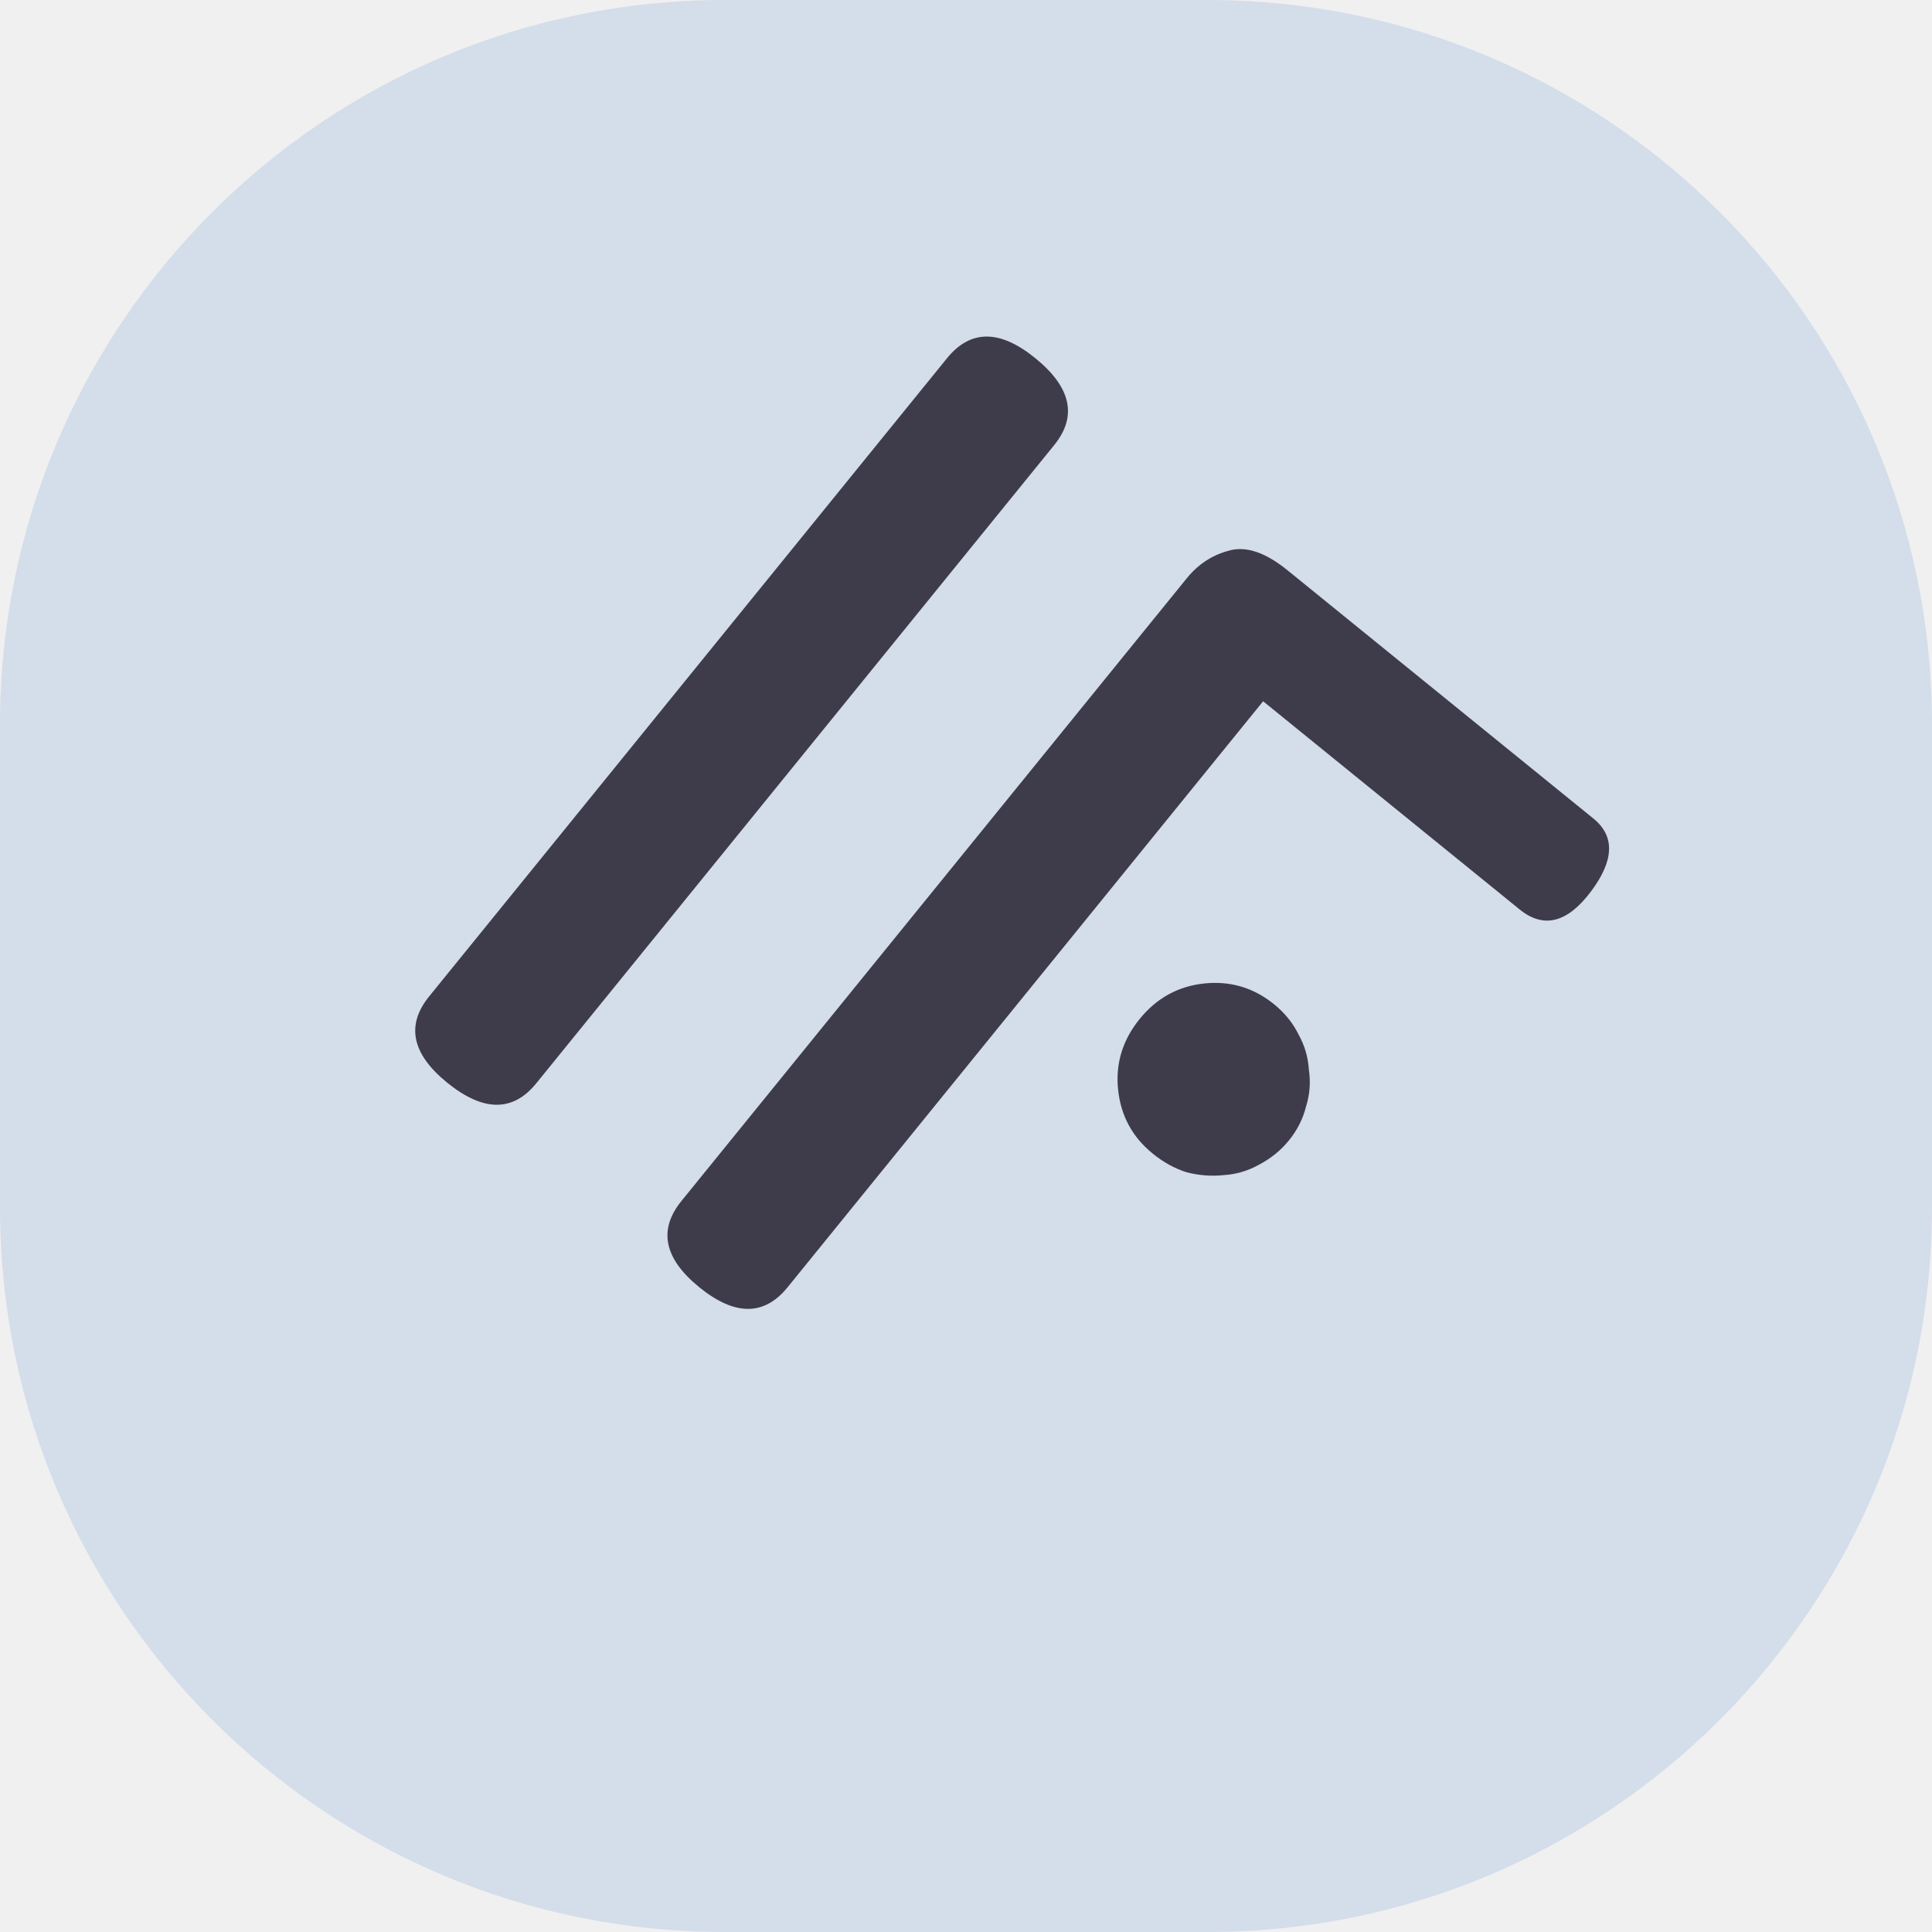
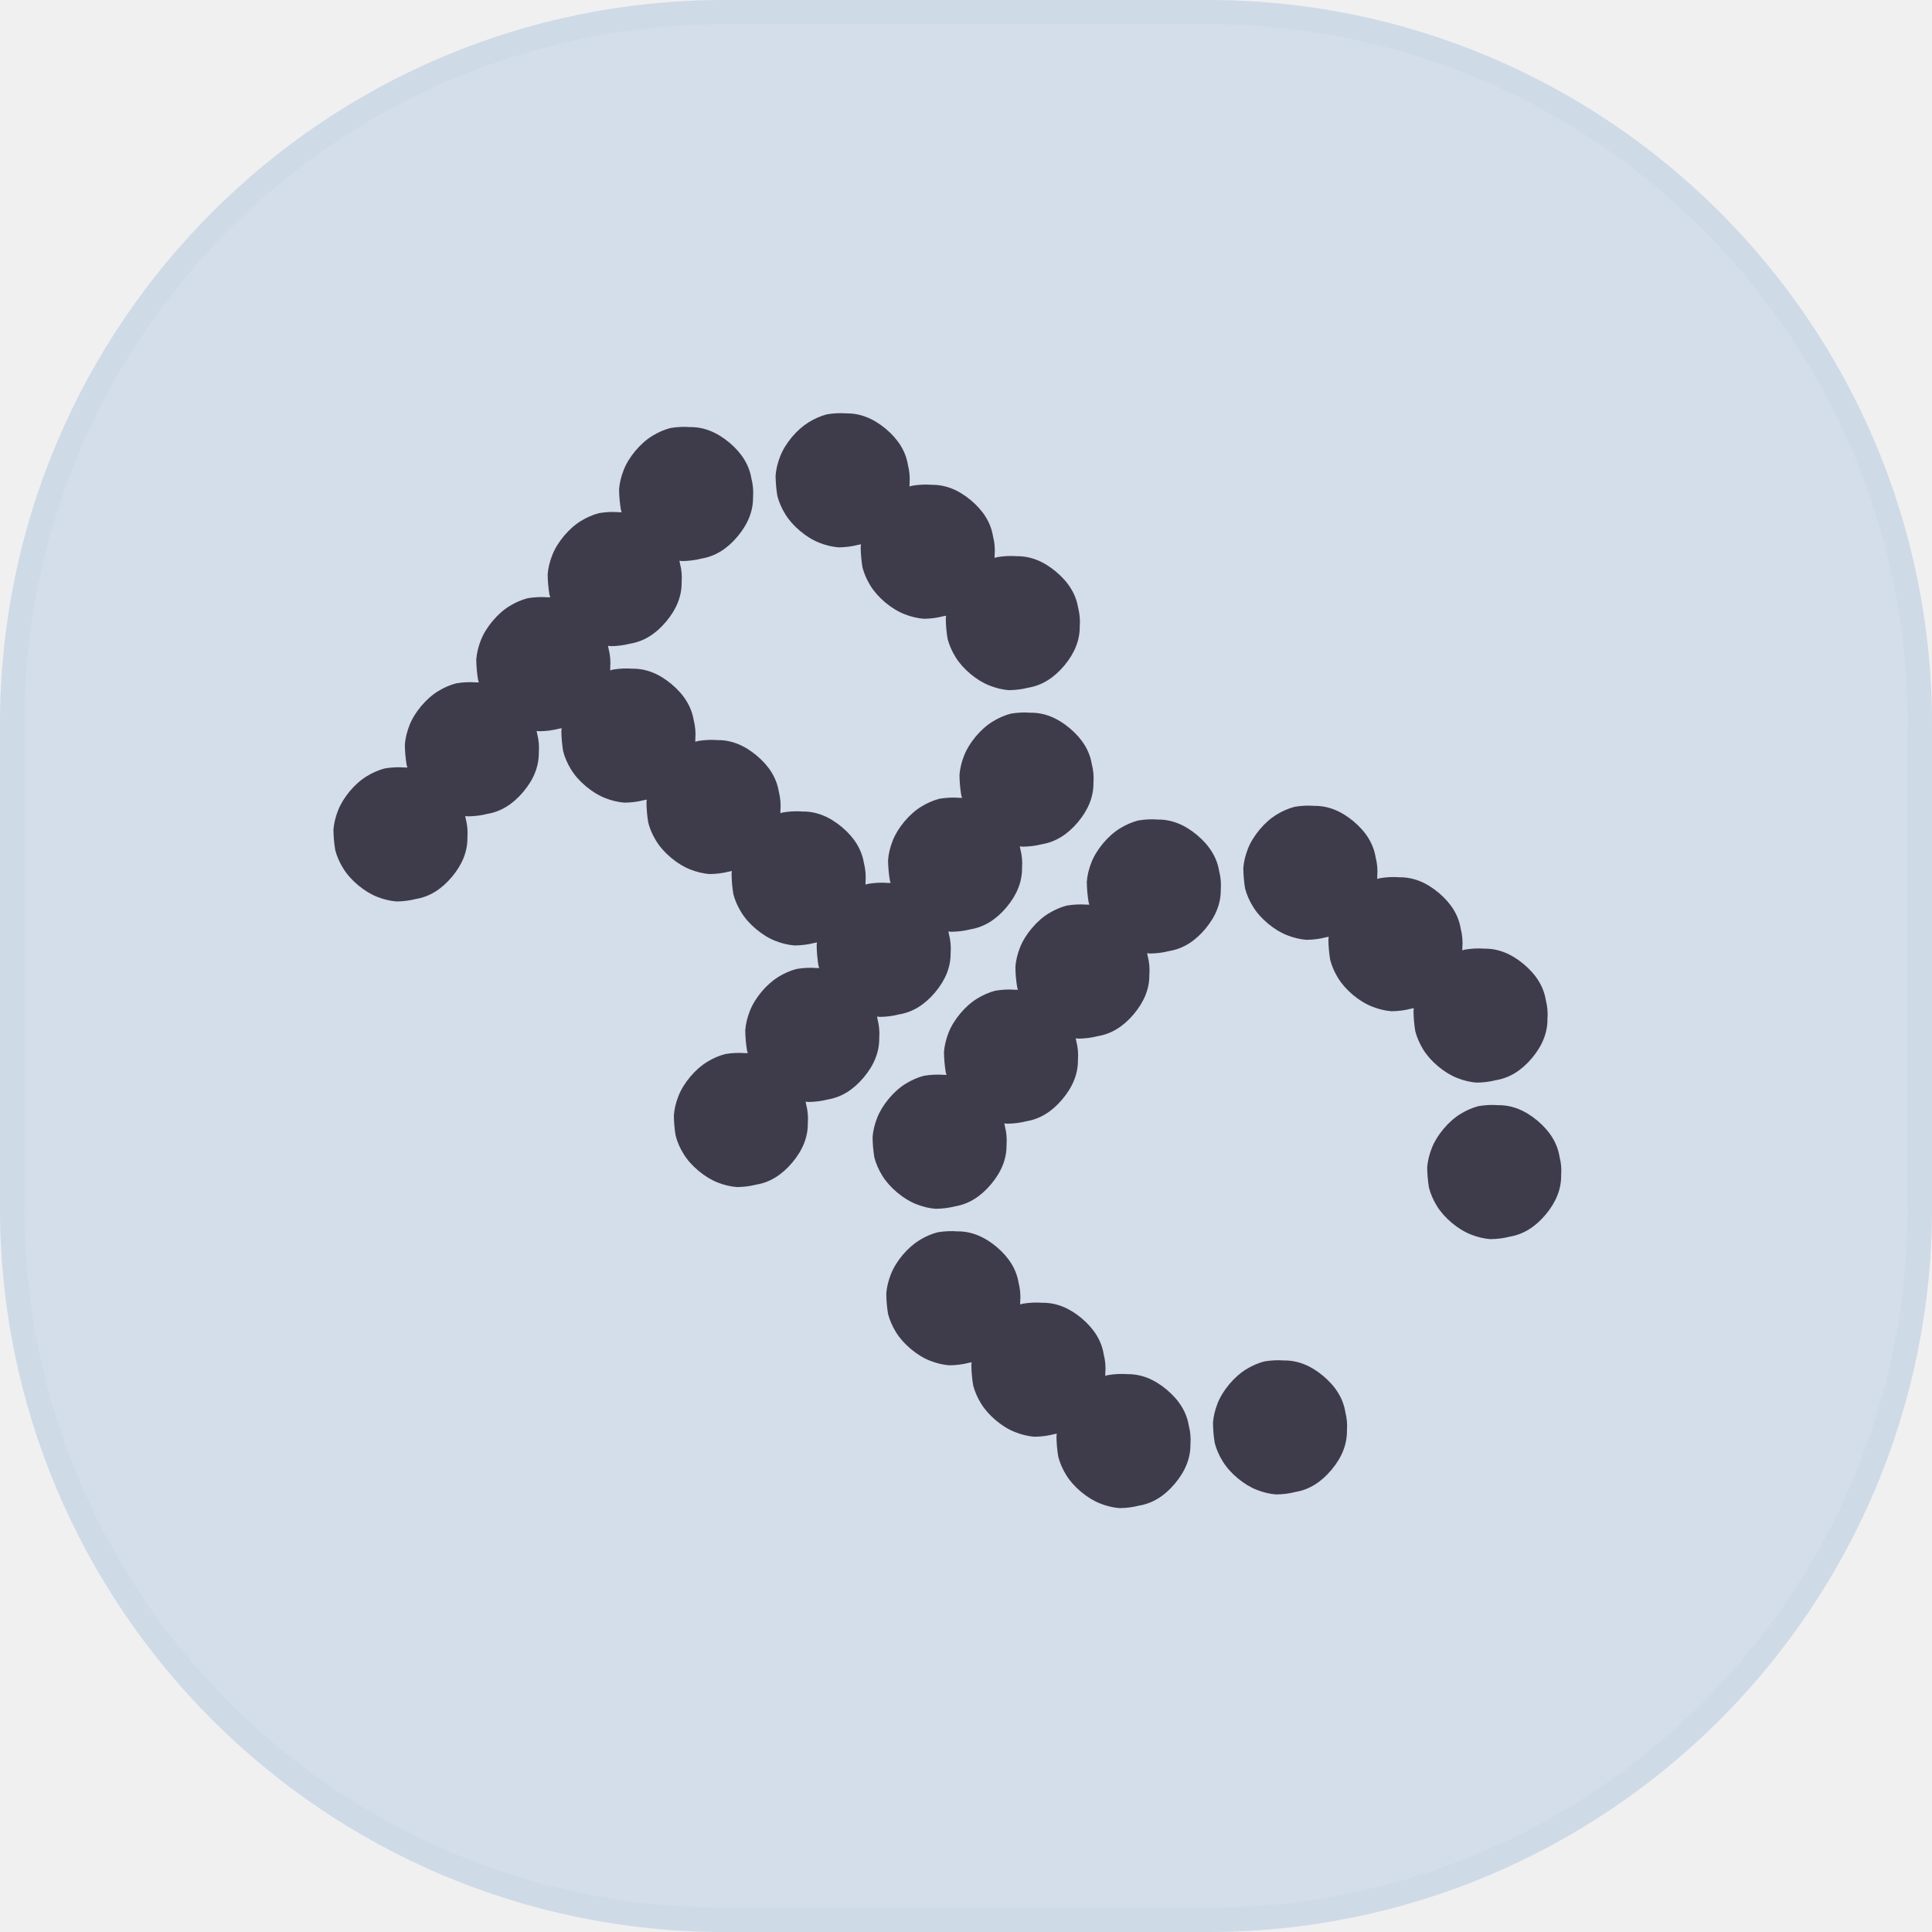
<svg xmlns="http://www.w3.org/2000/svg" width="80" height="80" viewBox="0 0 80 80" fill="none">
-   <path d="M0 30C0 13.431 13.431 0 30 0H50C66.569 0 80 13.431 80 30V50C80 66.569 66.569 80 50 80H30C13.431 80 0 66.569 0 50V30Z" fill="#D4DDEA" />
-   <path d="M22.206 44.857C21.238 46.05 20.009 46.041 18.518 44.832C17.052 43.642 16.803 42.451 17.771 41.258L39.215 14.832C40.183 13.64 41.4 13.638 42.866 14.828C44.357 16.038 44.619 17.239 43.651 18.432L22.206 44.857Z" fill="#3E3C4B" />
-   <path d="M32.613 53.302C31.645 54.495 30.428 54.496 28.962 53.307C27.496 52.117 27.247 50.926 28.215 49.733L49.145 23.941C49.609 23.37 50.183 22.991 50.869 22.806C51.576 22.596 52.388 22.864 53.308 23.61L65.98 33.894C66.875 34.62 66.843 35.624 65.884 36.907C64.905 38.215 63.919 38.465 62.925 37.658L52.303 29.038L32.613 53.302ZM53.375 47.217C53.033 47.64 52.613 47.979 52.116 48.236C51.665 48.487 51.179 48.629 50.659 48.66C50.164 48.712 49.66 48.673 49.146 48.545C48.652 48.391 48.181 48.133 47.734 47.77C46.889 47.085 46.411 46.202 46.298 45.121C46.186 44.041 46.483 43.066 47.188 42.197C47.894 41.327 48.787 40.836 49.867 40.723C50.948 40.611 51.91 40.898 52.755 41.583C53.202 41.946 53.542 42.366 53.773 42.842C54.025 43.294 54.166 43.779 54.198 44.299C54.274 44.815 54.236 45.319 54.082 45.813C53.954 46.327 53.718 46.795 53.375 47.217Z" fill="#3E3C4B" />
+   <g clip-path="url(#clip0_2592_319068)">
+     <rect width="80" height="80" rx="30" fill="#D4DDEA" />
+     <path d="M14.925 36.674L14.86 36.68L14.825 36.65C14.566 36.433 14.361 36.201 14.209 35.953C14.056 35.705 13.947 35.453 13.881 35.198C13.835 34.919 13.81 34.638 13.807 34.356C13.828 34.093 13.892 33.826 13.999 33.555C14.106 33.285 14.268 33.02 14.484 32.762L14.514 32.727L14.579 32.721L16.728 34.525L14.925 36.674ZM14.784 36.556L16.587 34.406L18.737 36.21L18.742 36.275L18.713 36.31C18.496 36.568 18.264 36.774 18.016 36.926C17.768 37.078 17.505 37.178 17.226 37.224C16.97 37.29 16.701 37.324 16.418 37.327C16.155 37.306 15.889 37.243 15.618 37.136C15.348 37.029 15.083 36.867 14.825 36.65L14.789 36.62L14.784 36.556ZM18.273 32.398L18.337 32.392L18.373 32.422C18.631 32.638 18.837 32.871 18.989 33.119C19.141 33.367 19.24 33.63 19.287 33.909C19.352 34.164 19.375 34.423 19.355 34.687C19.358 34.969 19.305 35.246 19.199 35.517C19.092 35.787 18.93 36.051 18.713 36.31L18.683 36.345L18.619 36.351L16.469 34.547L18.273 32.398ZM18.414 32.516L16.61 34.665L14.46 32.862L14.455 32.797L14.484 32.762C14.701 32.503 14.934 32.298 15.181 32.146C15.429 31.993 15.681 31.884 15.937 31.818C16.215 31.772 16.486 31.759 16.749 31.78C17.032 31.777 17.309 31.829 17.579 31.936C17.85 32.043 18.114 32.205 18.373 32.422L18.408 32.451L18.414 32.516ZM17.881 33.15L17.817 33.156L17.781 33.126C17.523 32.91 17.318 32.677 17.165 32.429C17.013 32.181 16.904 31.93 16.838 31.674C16.792 31.395 16.767 31.114 16.764 30.832C16.785 30.569 16.849 30.302 16.956 30.031C17.062 29.761 17.224 29.496 17.441 29.238L17.471 29.203L17.536 29.197L19.685 31.001L17.881 33.15ZM17.741 33.032L19.544 30.882L21.694 32.686L21.699 32.751L21.67 32.786C21.453 33.044 21.221 33.25 20.973 33.402C20.725 33.554 20.461 33.654 20.183 33.7C19.927 33.766 19.658 33.8 19.375 33.803C19.112 33.783 18.845 33.719 18.575 33.612C18.304 33.505 18.04 33.343 17.781 33.126L17.746 33.097L17.741 33.032ZM21.23 28.874L21.294 28.868L21.33 28.898C21.588 29.115 21.793 29.347 21.946 29.595C22.098 29.843 22.197 30.106 22.243 30.385C22.309 30.64 22.332 30.9 22.311 31.163C22.314 31.445 22.262 31.722 22.155 31.993C22.049 32.263 21.887 32.528 21.67 32.786L21.64 32.821L21.575 32.827L19.426 31.023L21.23 28.874ZM21.37 28.992L19.567 31.142L17.417 29.338L17.412 29.273L17.441 29.238C17.658 28.98 17.89 28.774 18.138 28.622C18.386 28.47 18.638 28.36 18.893 28.295C19.172 28.248 19.443 28.236 19.706 28.256C19.989 28.253 20.265 28.305 20.536 28.412C20.807 28.519 21.071 28.681 21.33 28.898L21.365 28.927L21.37 28.992ZM20.838 29.626L20.773 29.632L20.738 29.602C20.48 29.386 20.274 29.153 20.122 28.905C19.97 28.657 19.861 28.406 19.795 28.15C19.749 27.872 19.724 27.591 19.721 27.308C19.742 27.045 19.805 26.778 19.912 26.508C20.019 26.237 20.181 25.973 20.398 25.714L20.428 25.679L20.492 25.673L22.642 27.477L20.838 29.626ZM20.697 29.508L22.501 27.359L24.651 29.162L24.656 29.227L24.627 29.262C24.41 29.521 24.177 29.726 23.93 29.878C23.682 30.031 23.418 30.13 23.139 30.176C22.884 30.242 22.615 30.276 22.332 30.279C22.069 30.259 21.802 30.195 21.532 30.088C21.261 29.981 20.997 29.819 20.738 29.602L20.703 29.573L20.697 29.508ZM24.186 25.35L24.251 25.344L24.286 25.374C24.545 25.591 24.75 25.823 24.902 26.071C25.055 26.319 25.154 26.582 25.2 26.861C25.266 27.117 25.289 27.376 25.268 27.639C25.271 27.922 25.219 28.198 25.112 28.469C25.005 28.739 24.843 29.004 24.627 29.262L24.597 29.298L24.532 29.303L22.383 27.5L24.186 25.35ZM24.327 25.468L22.524 27.618L20.374 25.814L20.369 25.749L20.398 25.714C20.615 25.456 20.847 25.25 21.095 25.098C21.343 24.946 21.595 24.837 21.85 24.771C22.129 24.725 22.4 24.712 22.663 24.732C22.946 24.729 23.222 24.781 23.493 24.888C23.764 24.995 24.028 25.157 24.286 25.374L24.322 25.404L24.327 25.468ZM23.795 26.103L23.73 26.108L23.695 26.079C23.437 25.862 23.231 25.63 23.079 25.382C22.927 25.134 22.818 24.882 22.752 24.627C22.706 24.348 22.681 24.067 22.678 23.784C22.698 23.521 22.762 23.254 22.869 22.984C22.976 22.713 23.138 22.449 23.355 22.19L23.384 22.155L23.449 22.149L25.599 23.953L23.795 26.103ZM23.654 25.984L25.458 23.835L27.607 25.639L27.613 25.703L27.583 25.738C27.367 25.997 27.134 26.202 26.886 26.355C26.639 26.507 26.375 26.606 26.096 26.652C25.841 26.718 25.572 26.753 25.289 26.756C25.026 26.735 24.759 26.671 24.488 26.564C24.218 26.457 23.953 26.296 23.695 26.079L23.66 26.049L23.654 25.984ZM27.143 21.826L27.208 21.821L27.243 21.85C27.502 22.067 27.707 22.299 27.859 22.547C28.012 22.795 28.111 23.058 28.157 23.337C28.223 23.593 28.245 23.852 28.225 24.115C28.228 24.398 28.176 24.674 28.069 24.945C27.962 25.216 27.8 25.48 27.583 25.738L27.554 25.774L27.489 25.779L25.34 23.976L27.143 21.826ZM27.284 21.945L25.48 24.094L23.331 22.29L23.325 22.226L23.355 22.19C23.572 21.932 23.804 21.727 24.052 21.574C24.3 21.422 24.552 21.313 24.807 21.247C25.086 21.201 25.357 21.188 25.62 21.209C25.903 21.206 26.179 21.258 26.45 21.364C26.72 21.471 26.985 21.633 27.243 21.85L27.279 21.88L27.284 21.945ZM26.752 22.579L26.687 22.584L26.652 22.555C26.393 22.338 26.188 22.106 26.036 21.858C25.884 21.61 25.774 21.358 25.709 21.103C25.662 20.824 25.638 20.543 25.635 20.26C25.655 19.997 25.719 19.731 25.826 19.46C25.933 19.189 26.095 18.925 26.312 18.666L26.341 18.631L26.406 18.626L28.556 20.429L26.752 22.579ZM26.611 22.46L28.415 20.311L30.564 22.115L30.57 22.18L30.54 22.215C30.323 22.473 30.091 22.678 29.843 22.831C29.595 22.983 29.332 23.082 29.053 23.128C28.797 23.194 28.528 23.229 28.246 23.232C27.983 23.211 27.716 23.148 27.445 23.041C27.175 22.934 26.91 22.772 26.652 22.555L26.617 22.525L26.611 22.46ZM30.1 18.302L30.165 18.297L30.2 18.326C30.459 18.543 30.664 18.776 30.816 19.023C30.968 19.271 31.068 19.535 31.114 19.814C31.18 20.069 31.202 20.328 31.182 20.591C31.185 20.874 31.133 21.151 31.026 21.421C30.919 21.692 30.757 21.956 30.54 22.215L30.511 22.25L30.446 22.256L28.296 20.452L30.1 18.302ZM30.241 18.421L28.437 20.57L26.288 18.767L26.282 18.702L26.312 18.666C26.529 18.408 26.761 18.203 27.009 18.05C27.257 17.898 27.508 17.789 27.764 17.723C28.043 17.677 28.314 17.664 28.577 17.685C28.859 17.682 29.136 17.734 29.407 17.841C29.677 17.948 29.942 18.11 30.2 18.326L30.235 18.356L30.241 18.421ZM24.362 32.583L24.297 32.589L24.262 32.559C24.004 32.343 23.798 32.11 23.646 31.862C23.494 31.614 23.385 31.363 23.319 31.107C23.273 30.828 23.248 30.547 23.245 30.265C23.265 30.002 23.329 29.735 23.436 29.464C23.543 29.194 23.705 28.929 23.922 28.671L23.951 28.636L24.016 28.63L26.166 30.434L24.362 32.583ZM24.221 32.465L26.025 30.315L28.174 32.119L28.18 32.184L28.15 32.219C27.934 32.478 27.701 32.683 27.453 32.835C27.205 32.987 26.942 33.087 26.663 33.133C26.408 33.199 26.139 33.233 25.856 33.236C25.593 33.216 25.326 33.152 25.055 33.045C24.785 32.938 24.52 32.776 24.262 32.559L24.227 32.53L24.221 32.465ZM27.71 28.307L27.775 28.301L27.81 28.331C28.069 28.548 28.274 28.78 28.426 29.028C28.579 29.276 28.678 29.539 28.724 29.818C28.79 30.073 28.812 30.333 28.792 30.596C28.795 30.878 28.743 31.155 28.636 31.426C28.529 31.696 28.367 31.961 28.15 32.219L28.121 32.254L28.056 32.26L25.907 30.456L27.71 28.307ZM27.851 28.425L26.047 30.575L23.898 28.771L23.892 28.706L23.922 28.671C24.139 28.413 24.371 28.207 24.619 28.055C24.867 27.903 25.119 27.794 25.374 27.728C25.653 27.681 25.924 27.669 26.187 27.689C26.47 27.686 26.746 27.738 27.017 27.845C27.287 27.952 27.552 28.114 27.81 28.331L27.845 28.36L27.851 28.425ZM33.233 22.012L33.168 22.017L33.133 21.988C32.874 21.771 32.669 21.539 32.516 21.291C32.364 21.043 32.255 20.791 32.189 20.536C32.143 20.257 32.118 19.976 32.115 19.693C32.136 19.43 32.2 19.164 32.307 18.893C32.414 18.622 32.575 18.358 32.792 18.099L32.822 18.064L32.887 18.059L35.036 19.862L33.233 22.012ZM33.092 21.893L34.895 19.744L37.045 21.548L37.05 21.613L37.021 21.648C36.804 21.906 36.572 22.111 36.324 22.264C36.076 22.416 35.812 22.515 35.534 22.561C35.278 22.627 35.009 22.662 34.726 22.665C34.463 22.644 34.197 22.581 33.926 22.474C33.655 22.367 33.391 22.205 33.133 21.988L33.097 21.958L33.092 21.893ZM36.581 17.735L36.645 17.73L36.681 17.759C36.939 17.976 37.144 18.209 37.297 18.456C37.449 18.704 37.548 18.968 37.594 19.247C37.66 19.502 37.683 19.761 37.663 20.024C37.665 20.307 37.614 20.584 37.507 20.854C37.4 21.125 37.238 21.389 37.021 21.648L36.991 21.683L36.926 21.689L34.777 19.885L36.581 17.735ZM36.722 17.854L34.918 20.003L32.768 18.2L32.763 18.135L32.792 18.099C33.009 17.841 33.242 17.636 33.489 17.483C33.737 17.331 33.989 17.222 34.244 17.156C34.523 17.11 34.794 17.097 35.057 17.118C35.34 17.115 35.617 17.167 35.887 17.274C36.158 17.381 36.422 17.543 36.681 17.759L36.716 17.789L36.722 17.854ZM27.886 35.54L27.821 35.546L27.786 35.516C27.527 35.299 27.322 35.067 27.17 34.819C27.017 34.571 26.908 34.319 26.843 34.064C26.796 33.785 26.772 33.504 26.769 33.222C26.789 32.959 26.853 32.692 26.96 32.421C27.067 32.151 27.229 31.886 27.446 31.628L27.475 31.593L27.54 31.587L29.689 33.391L27.886 35.54ZM27.745 35.422L29.549 33.272L31.698 35.076L31.704 35.141L31.674 35.176C31.457 35.434 31.225 35.64 30.977 35.792C30.729 35.944 30.466 36.044 30.187 36.09C29.931 36.156 29.662 36.19 29.38 36.193C29.117 36.172 28.85 36.109 28.579 36.002C28.309 35.895 28.044 35.733 27.786 35.516L27.751 35.487L27.745 35.422ZM31.234 31.264L31.299 31.258L31.334 31.288C31.592 31.504 31.798 31.737 31.95 31.985C32.102 32.233 32.202 32.496 32.248 32.775C32.314 33.03 32.336 33.29 32.316 33.553C32.319 33.835 32.267 34.112 32.16 34.383C32.053 34.653 31.891 34.918 31.674 35.176L31.645 35.211L31.58 35.217L29.43 33.413L31.234 31.264ZM31.375 31.382L29.571 33.532L27.422 31.728L27.416 31.663L27.446 31.628C27.663 31.369 27.895 31.164 28.143 31.012C28.391 30.859 28.642 30.75 28.898 30.684C29.177 30.638 29.448 30.625 29.711 30.646C29.993 30.643 30.27 30.695 30.541 30.802C30.811 30.909 31.076 31.071 31.334 31.288L31.369 31.317L31.375 31.382ZM36.756 24.969L36.691 24.974L36.656 24.945C36.398 24.728 36.193 24.495 36.04 24.248C35.888 24 35.779 23.748 35.713 23.493C35.667 23.214 35.642 22.933 35.639 22.65C35.66 22.387 35.724 22.12 35.831 21.85C35.937 21.579 36.099 21.315 36.316 21.056L36.346 21.021L36.41 21.015L38.56 22.819L36.756 24.969ZM36.615 24.85L38.419 22.701L40.569 24.505L40.574 24.569L40.545 24.605C40.328 24.863 40.096 25.068 39.848 25.221C39.6 25.373 39.336 25.472 39.057 25.518C38.802 25.584 38.533 25.619 38.25 25.622C37.987 25.601 37.72 25.537 37.45 25.43C37.179 25.323 36.915 25.162 36.656 24.945L36.621 24.915L36.615 24.85ZM40.104 20.692L40.169 20.687L40.205 20.716C40.463 20.933 40.668 21.165 40.821 21.413C40.973 21.661 41.072 21.925 41.118 22.203C41.184 22.459 41.207 22.718 41.186 22.981C41.189 23.264 41.137 23.541 41.03 23.811C40.923 24.082 40.761 24.346 40.545 24.605L40.515 24.64L40.45 24.645L38.301 22.842L40.104 20.692ZM40.245 20.811L38.442 22.96L36.292 21.156L36.286 21.092L36.316 21.056C36.533 20.798 36.765 20.593 37.013 20.44C37.261 20.288 37.513 20.179 37.768 20.113C38.047 20.067 38.318 20.054 38.581 20.075C38.864 20.072 39.141 20.124 39.411 20.23C39.682 20.337 39.946 20.499 40.205 20.716L40.24 20.746L40.245 20.811ZM31.41 38.497L31.345 38.502L31.31 38.473C31.051 38.256 30.846 38.024 30.694 37.776C30.541 37.528 30.432 37.276 30.366 37.021C30.32 36.742 30.296 36.461 30.293 36.178C30.313 35.915 30.377 35.649 30.484 35.378C30.591 35.108 30.753 34.843 30.969 34.585L30.999 34.549L31.064 34.544L33.213 36.347L31.41 38.497ZM31.269 38.379L33.072 36.229L35.222 38.033L35.228 38.098L35.198 38.133C34.981 38.391 34.749 38.597 34.501 38.749C34.253 38.901 33.99 39 33.711 39.047C33.455 39.112 33.186 39.147 32.903 39.15C32.64 39.129 32.374 39.066 32.103 38.959C31.832 38.852 31.568 38.69 31.31 38.473L31.274 38.443L31.269 38.379ZM34.758 34.221L34.823 34.215L34.858 34.244C35.116 34.461 35.322 34.694 35.474 34.941C35.626 35.189 35.725 35.453 35.772 35.732C35.837 35.987 35.86 36.246 35.84 36.509C35.843 36.792 35.791 37.069 35.684 37.339C35.577 37.61 35.415 37.874 35.198 38.133L35.168 38.168L35.104 38.174L32.954 36.37L34.758 34.221ZM34.899 34.339L33.095 36.488L30.945 34.685L30.94 34.62L30.969 34.585C31.186 34.326 31.419 34.121 31.666 33.968C31.914 33.816 32.166 33.707 32.422 33.641C32.7 33.595 32.971 33.582 33.234 33.603C33.517 33.6 33.794 33.652 34.064 33.759C34.335 33.866 34.599 34.028 34.858 34.244L34.893 34.274L34.899 34.339ZM40.28 27.925L40.215 27.931L40.18 27.902C39.922 27.685 39.716 27.452 39.564 27.204C39.412 26.957 39.303 26.705 39.237 26.45C39.191 26.171 39.166 25.89 39.163 25.607C39.184 25.344 39.247 25.077 39.354 24.807C39.461 24.536 39.623 24.272 39.84 24.013L39.87 23.978L39.934 23.972L42.084 25.776L40.28 27.925ZM40.139 27.807L41.943 25.658L44.092 27.461L44.098 27.526L44.069 27.561C43.852 27.82 43.619 28.025 43.371 28.177C43.123 28.33 42.86 28.429 42.581 28.475C42.326 28.541 42.057 28.575 41.774 28.578C41.511 28.558 41.244 28.494 40.974 28.387C40.703 28.28 40.438 28.118 40.18 27.902L40.145 27.872L40.139 27.807ZM43.628 23.649L43.693 23.643L43.728 23.673C43.987 23.89 44.192 24.122 44.344 24.37C44.497 24.618 44.596 24.881 44.642 25.16C44.708 25.416 44.731 25.675 44.71 25.938C44.713 26.221 44.661 26.497 44.554 26.768C44.447 27.038 44.285 27.303 44.069 27.561L44.039 27.597L43.974 27.602L41.825 25.799L43.628 23.649ZM43.769 23.767L41.965 25.917L39.816 24.113L39.81 24.048L39.84 24.013C40.057 23.755 40.289 23.549 40.537 23.397C40.785 23.245 41.036 23.136 41.292 23.07C41.571 23.024 41.842 23.011 42.105 23.031C42.388 23.028 42.664 23.08 42.935 23.187C43.205 23.294 43.47 23.456 43.728 23.673L43.764 23.703L43.769 23.767ZM29.02 48.501L28.955 48.507L28.92 48.477C28.661 48.261 28.456 48.028 28.304 47.78C28.151 47.532 28.042 47.281 27.977 47.025C27.93 46.746 27.906 46.466 27.903 46.183C27.923 45.92 27.987 45.653 28.094 45.383C28.201 45.112 28.363 44.847 28.58 44.589L28.609 44.554L28.674 44.548L30.823 46.352L29.02 48.501ZM28.879 48.383L30.683 46.233L32.832 48.037L32.838 48.102L32.808 48.137C32.591 48.396 32.359 48.601 32.111 48.753C31.863 48.906 31.6 49.005 31.321 49.051C31.065 49.117 30.796 49.151 30.514 49.154C30.251 49.134 29.984 49.07 29.713 48.963C29.443 48.856 29.178 48.694 28.92 48.477L28.884 48.448L28.879 48.383ZM32.368 44.225L32.433 44.219L32.468 44.249C32.726 44.466 32.932 44.698 33.084 44.946C33.236 45.194 33.336 45.457 33.382 45.736C33.448 45.992 33.47 46.251 33.45 46.514C33.453 46.797 33.401 47.073 33.294 47.344C33.187 47.614 33.025 47.879 32.808 48.137L32.779 48.172L32.714 48.178L30.564 46.374L32.368 44.225ZM32.509 44.343L30.705 46.493L28.556 44.689L28.55 44.624L28.58 44.589C28.796 44.331 29.029 44.125 29.277 43.973C29.525 43.821 29.776 43.712 30.032 43.646C30.311 43.599 30.582 43.587 30.845 43.607C31.127 43.604 31.404 43.656 31.674 43.763C31.945 43.87 32.21 44.032 32.468 44.249L32.503 44.278L32.509 44.343ZM31.977 44.977L31.912 44.983L31.877 44.954C31.618 44.737 31.413 44.504 31.261 44.257C31.108 44.009 30.999 43.757 30.933 43.502C30.887 43.223 30.863 42.942 30.86 42.659C30.88 42.396 30.944 42.129 31.051 41.859C31.158 41.588 31.32 41.324 31.536 41.065L31.566 41.03L31.631 41.024L33.78 42.828L31.977 44.977ZM31.836 44.859L33.639 42.71L35.789 44.513L35.795 44.578L35.765 44.613C35.548 44.872 35.316 45.077 35.068 45.23C34.82 45.382 34.557 45.481 34.278 45.527C34.022 45.593 33.753 45.627 33.47 45.63C33.207 45.61 32.941 45.546 32.67 45.439C32.4 45.332 32.135 45.17 31.877 44.954L31.841 44.924L31.836 44.859ZM35.325 40.701L35.39 40.696L35.425 40.725C35.683 40.942 35.889 41.174 36.041 41.422C36.193 41.67 36.292 41.933 36.339 42.212C36.404 42.468 36.427 42.727 36.407 42.99C36.41 43.273 36.358 43.549 36.251 43.82C36.144 44.09 35.982 44.355 35.765 44.613L35.735 44.649L35.671 44.654L33.521 42.851L35.325 40.701ZM35.466 40.819L33.662 42.969L31.512 41.165L31.507 41.1L31.536 41.065C31.753 40.807 31.986 40.602 32.233 40.449C32.481 40.297 32.733 40.188 32.989 40.122C33.267 40.076 33.538 40.063 33.801 40.083C34.084 40.081 34.361 40.133 34.631 40.239C34.902 40.346 35.166 40.508 35.425 40.725L35.46 40.755L35.466 40.819ZM34.934 41.454L34.869 41.459L34.833 41.43C34.575 41.213 34.37 40.981 34.217 40.733C34.065 40.485 33.956 40.233 33.89 39.978C33.844 39.699 33.819 39.418 33.816 39.135C33.837 38.872 33.901 38.605 34.008 38.335C34.114 38.064 34.276 37.8 34.493 37.541L34.523 37.506L34.588 37.501L36.737 39.304L34.934 41.454ZM34.792 41.335L36.596 39.186L38.746 40.99L38.751 41.054L38.722 41.09C38.505 41.348 38.273 41.553 38.025 41.706C37.777 41.858 37.513 41.957 37.234 42.003C36.979 42.069 36.71 42.104 36.427 42.107C36.164 42.086 35.898 42.022 35.627 41.916C35.356 41.809 35.092 41.647 34.833 41.43L34.798 41.4L34.792 41.335ZM38.282 37.177L38.346 37.172L38.382 37.201C38.64 37.418 38.845 37.65 38.998 37.898C39.15 38.146 39.249 38.41 39.295 38.688C39.361 38.944 39.384 39.203 39.363 39.466C39.366 39.749 39.314 40.026 39.208 40.296C39.1 40.567 38.939 40.831 38.722 41.09L38.692 41.125L38.627 41.13L36.478 39.327L38.282 37.177ZM38.422 37.296L36.619 39.445L34.469 37.642L34.464 37.577L34.493 37.541C34.71 37.283 34.942 37.078 35.19 36.925C35.438 36.773 35.69 36.664 35.945 36.598C36.224 36.552 36.495 36.539 36.758 36.56C37.041 36.557 37.318 36.609 37.588 36.716C37.859 36.822 38.123 36.984 38.382 37.201L38.417 37.231L38.422 37.296ZM37.89 37.93L37.825 37.936L37.79 37.906C37.532 37.689 37.327 37.457 37.174 37.209C37.022 36.961 36.913 36.709 36.847 36.454C36.801 36.175 36.776 35.894 36.773 35.611C36.794 35.348 36.858 35.082 36.964 34.811C37.071 34.541 37.233 34.276 37.45 34.018L37.48 33.982L37.544 33.977L39.694 35.78L37.89 37.93ZM37.749 37.812L39.553 35.662L41.703 37.466L41.708 37.531L41.679 37.566C41.462 37.824 41.229 38.03 40.982 38.182C40.734 38.334 40.47 38.433 40.191 38.48C39.936 38.545 39.667 38.58 39.384 38.583C39.121 38.562 38.854 38.499 38.584 38.392C38.313 38.285 38.049 38.123 37.79 37.906L37.755 37.876L37.749 37.812ZM41.238 33.654L41.303 33.648L41.338 33.677C41.597 33.894 41.802 34.127 41.955 34.374C42.107 34.622 42.206 34.886 42.252 35.165C42.318 35.42 42.341 35.679 42.32 35.942C42.323 36.225 42.271 36.502 42.164 36.772C42.057 37.043 41.895 37.307 41.679 37.566L41.649 37.601L41.584 37.607L39.435 35.803L41.238 33.654ZM41.379 33.772L39.576 35.921L37.426 34.118L37.42 34.053L37.45 34.018C37.667 33.759 37.899 33.554 38.147 33.402C38.395 33.249 38.647 33.14 38.902 33.074C39.181 33.028 39.452 33.015 39.715 33.036C39.998 33.033 40.274 33.085 40.545 33.192C40.816 33.299 41.08 33.461 41.338 33.677L41.374 33.707L41.379 33.772ZM40.847 34.406L40.782 34.412L40.747 34.382C40.489 34.165 40.283 33.933 40.131 33.685C39.979 33.437 39.87 33.186 39.804 32.93C39.758 32.651 39.733 32.37 39.73 32.088C39.751 31.825 39.814 31.558 39.921 31.287C40.028 31.017 40.19 30.752 40.407 30.494L40.437 30.459L40.501 30.453L42.651 32.257L40.847 34.406ZM40.706 34.288L42.51 32.138L44.659 33.942L44.665 34.007L44.636 34.042C44.419 34.3 44.186 34.506 43.938 34.658C43.691 34.81 43.427 34.91 43.148 34.956C42.893 35.022 42.624 35.056 42.341 35.059C42.078 35.038 41.811 34.975 41.541 34.868C41.27 34.761 41.005 34.599 40.747 34.382L40.712 34.353L40.706 34.288ZM44.195 30.13L44.26 30.124L44.295 30.154C44.554 30.37 44.759 30.603 44.911 30.851C45.064 31.099 45.163 31.362 45.209 31.641C45.275 31.896 45.298 32.156 45.277 32.419C45.28 32.701 45.228 32.978 45.121 33.248C45.014 33.519 44.852 33.784 44.636 34.042L44.606 34.077L44.541 34.083L42.392 32.279L44.195 30.13ZM44.336 30.248L42.532 32.398L40.383 30.594L40.377 30.529L40.407 30.494C40.624 30.235 40.856 30.03 41.104 29.878C41.352 29.726 41.603 29.616 41.859 29.55C42.138 29.504 42.409 29.491 42.672 29.512C42.955 29.509 43.231 29.561 43.502 29.668C43.772 29.775 44.037 29.937 44.295 30.154L44.331 30.183L44.336 30.248ZM37.249 49.401L37.184 49.407L37.149 49.377C36.89 49.16 36.685 48.928 36.532 48.68C36.38 48.432 36.271 48.181 36.205 47.925C36.159 47.646 36.135 47.365 36.132 47.083C36.152 46.82 36.216 46.553 36.323 46.282C36.43 46.012 36.592 45.747 36.808 45.489L36.838 45.454L36.903 45.448L39.052 47.252L37.249 49.401ZM37.108 49.283L38.911 47.133L41.061 48.937L41.066 49.002L41.037 49.037C40.82 49.295 40.588 49.501 40.34 49.653C40.092 49.805 39.829 49.905 39.55 49.951C39.294 50.017 39.025 50.051 38.742 50.054C38.479 50.034 38.213 49.97 37.942 49.863C37.672 49.756 37.407 49.594 37.149 49.377L37.113 49.348L37.108 49.283ZM40.597 45.125L40.661 45.119L40.697 45.149C40.955 45.366 41.16 45.598 41.313 45.846C41.465 46.094 41.564 46.357 41.611 46.636C41.676 46.892 41.699 47.151 41.678 47.414C41.681 47.696 41.63 47.973 41.523 48.244C41.416 48.514 41.254 48.779 41.037 49.037L41.007 49.072L40.943 49.078L38.793 47.274L40.597 45.125ZM40.738 45.243L38.934 47.393L36.785 45.589L36.779 45.524L36.808 45.489C37.025 45.23 37.258 45.025 37.505 44.873C37.753 44.721 38.005 44.611 38.26 44.546C38.539 44.499 38.81 44.487 39.073 44.507C39.356 44.504 39.633 44.556 39.903 44.663C40.174 44.77 40.438 44.932 40.697 45.149L40.732 45.178L40.738 45.243ZM40.205 45.877L40.141 45.883L40.105 45.853C39.847 45.637 39.642 45.404 39.489 45.156C39.337 44.908 39.228 44.657 39.162 44.401C39.116 44.123 39.091 43.842 39.088 43.559C39.109 43.296 39.173 43.029 39.279 42.759C39.386 42.488 39.548 42.224 39.765 41.965L39.795 41.93L39.86 41.924L42.009 43.728L40.205 45.877ZM40.065 45.759L41.868 43.61L44.018 45.413L44.023 45.478L43.994 45.513C43.777 45.772 43.545 45.977 43.297 46.129C43.049 46.282 42.785 46.381 42.506 46.427C42.251 46.493 41.982 46.527 41.699 46.53C41.436 46.51 41.169 46.446 40.899 46.339C40.628 46.232 40.364 46.07 40.105 45.853L40.07 45.824L40.065 45.759ZM43.553 41.601L43.618 41.595L43.654 41.625C43.912 41.842 44.117 42.074 44.27 42.322C44.422 42.57 44.521 42.833 44.567 43.112C44.633 43.368 44.656 43.627 44.635 43.89C44.638 44.173 44.586 44.449 44.479 44.72C44.373 44.99 44.211 45.255 43.994 45.513L43.964 45.548L43.899 45.554L41.75 43.751L43.553 41.601ZM43.694 41.719L41.891 43.869L39.741 42.065L39.736 42L39.765 41.965C39.982 41.707 40.214 41.501 40.462 41.349C40.71 41.197 40.962 41.088 41.217 41.022C41.496 40.976 41.767 40.963 42.03 40.983C42.313 40.98 42.59 41.032 42.86 41.139C43.131 41.246 43.395 41.408 43.654 41.625L43.689 41.654L43.694 41.719ZM43.162 42.354L43.097 42.359L43.062 42.33C42.804 42.113 42.598 41.88 42.446 41.633C42.294 41.385 42.185 41.133 42.119 40.878C42.073 40.599 42.048 40.318 42.045 40.035C42.066 39.772 42.129 39.505 42.236 39.235C42.343 38.964 42.505 38.7 42.722 38.441L42.752 38.406L42.816 38.4L44.966 40.204L43.162 42.354ZM43.021 42.235L44.825 40.086L46.974 41.889L46.98 41.954L46.951 41.989C46.734 42.248 46.501 42.453 46.254 42.605C46.006 42.758 45.742 42.857 45.463 42.903C45.208 42.969 44.939 43.004 44.656 43.007C44.393 42.986 44.126 42.922 43.856 42.815C43.585 42.708 43.321 42.547 43.062 42.33L43.027 42.3L43.021 42.235ZM46.51 38.077L46.575 38.072L46.61 38.101C46.869 38.318 47.074 38.55 47.226 38.798C47.379 39.046 47.478 39.309 47.524 39.588C47.59 39.844 47.613 40.103 47.592 40.366C47.595 40.649 47.543 40.925 47.436 41.196C47.329 41.467 47.167 41.731 46.951 41.989L46.921 42.025L46.856 42.03L44.707 40.227L46.51 38.077ZM46.651 38.196L44.848 40.345L42.698 38.541L42.692 38.477L42.722 38.441C42.939 38.183 43.171 37.977 43.419 37.825C43.667 37.673 43.919 37.564 44.174 37.498C44.453 37.452 44.724 37.439 44.987 37.459C45.27 37.456 45.546 37.508 45.817 37.615C46.087 37.722 46.352 37.884 46.61 38.101L46.646 38.131L46.651 38.196ZM46.119 38.83L46.054 38.835L46.019 38.806C45.761 38.589 45.555 38.357 45.403 38.109C45.251 37.861 45.142 37.609 45.076 37.354C45.029 37.075 45.005 36.794 45.002 36.511C45.023 36.248 45.086 35.981 45.193 35.711C45.3 35.44 45.462 35.176 45.679 34.917L45.708 34.882L45.773 34.877L47.923 36.68L46.119 38.83ZM45.978 38.712L47.782 36.562L49.931 38.366L49.937 38.43L49.907 38.466C49.691 38.724 49.458 38.929 49.21 39.082C48.962 39.234 48.699 39.333 48.42 39.379C48.165 39.445 47.896 39.48 47.613 39.483C47.35 39.462 47.083 39.398 46.812 39.291C46.542 39.185 46.277 39.023 46.019 38.806L45.984 38.776L45.978 38.712ZM49.467 34.553L49.532 34.548L49.567 34.577C49.826 34.794 50.031 35.026 50.183 35.274C50.336 35.522 50.435 35.786 50.481 36.065C50.547 36.32 50.569 36.579 50.549 36.842C50.552 37.125 50.5 37.402 50.393 37.672C50.286 37.943 50.124 38.207 49.907 38.466L49.878 38.501L49.813 38.507L47.663 36.703L49.467 34.553ZM49.608 34.672L47.804 36.821L45.655 35.017L45.649 34.953L45.679 34.917C45.896 34.659 46.128 34.454 46.376 34.301C46.624 34.149 46.876 34.04 47.131 33.974C47.41 33.928 47.681 33.915 47.944 33.936C48.227 33.933 48.503 33.985 48.774 34.092C49.044 34.199 49.309 34.361 49.567 34.577L49.602 34.607L49.608 34.672ZM37.816 55.882L37.751 55.888L37.715 55.858C37.457 55.641 37.252 55.409 37.099 55.161C36.947 54.913 36.838 54.661 36.772 54.406C36.726 54.127 36.702 53.846 36.699 53.563C36.719 53.3 36.783 53.034 36.89 52.763C36.997 52.492 37.158 52.228 37.375 51.969L37.405 51.934L37.47 51.929L39.619 53.732L37.816 55.882ZM37.675 55.764L39.478 53.614L41.628 55.418L41.633 55.483L41.604 55.518C41.387 55.776 41.155 55.981 40.907 56.134C40.659 56.286 40.395 56.385 40.117 56.431C39.861 56.497 39.592 56.532 39.309 56.535C39.046 56.514 38.78 56.45 38.509 56.344C38.238 56.237 37.974 56.075 37.715 55.858L37.68 55.828L37.675 55.764ZM41.164 51.605L41.228 51.6L41.264 51.629C41.522 51.846 41.727 52.078 41.88 52.326C42.032 52.574 42.131 52.838 42.178 53.117C42.243 53.372 42.266 53.631 42.245 53.894C42.248 54.177 42.197 54.454 42.09 54.724C41.983 54.995 41.821 55.259 41.604 55.518L41.574 55.553L41.51 55.559L39.36 53.755L41.164 51.605ZM41.305 51.724L39.501 53.873L37.351 52.07L37.346 52.005L37.375 51.969C37.592 51.711 37.825 51.506 38.072 51.353C38.32 51.201 38.572 51.092 38.827 51.026C39.106 50.98 39.377 50.967 39.64 50.988C39.923 50.985 40.2 51.037 40.47 51.144C40.741 51.251 41.005 51.413 41.264 51.629L41.299 51.659L41.305 51.724ZM52.6 38.263L52.535 38.269L52.5 38.239C52.241 38.022 52.036 37.79 51.884 37.542C51.731 37.294 51.622 37.042 51.556 36.787C51.51 36.508 51.486 36.227 51.483 35.944C51.503 35.681 51.567 35.414 51.674 35.144C51.781 34.873 51.943 34.609 52.16 34.35L52.189 34.315L52.254 34.31L54.403 36.113L52.6 38.263ZM52.459 38.145L54.262 35.995L56.412 37.799L56.418 37.864L56.388 37.899C56.171 38.157 55.939 38.362 55.691 38.515C55.443 38.667 55.18 38.766 54.901 38.812C54.645 38.878 54.376 38.913 54.093 38.916C53.831 38.895 53.564 38.831 53.293 38.724C53.023 38.618 52.758 38.456 52.5 38.239L52.464 38.209L52.459 38.145ZM55.948 33.986L56.013 33.981L56.048 34.01C56.306 34.227 56.512 34.459 56.664 34.707C56.816 34.955 56.915 35.219 56.962 35.498C57.028 35.753 57.05 36.012 57.03 36.275C57.033 36.558 56.981 36.835 56.874 37.105C56.767 37.376 56.605 37.64 56.388 37.899L56.358 37.934L56.294 37.94L54.144 36.136L55.948 33.986ZM56.089 34.105L54.285 36.254L52.136 34.451L52.13 34.386L52.16 34.35C52.376 34.092 52.609 33.887 52.856 33.734C53.104 33.582 53.356 33.473 53.611 33.407C53.891 33.361 54.161 33.348 54.425 33.369C54.707 33.366 54.984 33.418 55.254 33.525C55.525 33.632 55.789 33.794 56.048 34.01L56.083 34.04L56.089 34.105ZM41.339 58.839L41.275 58.844L41.239 58.815C40.981 58.598 40.776 58.365 40.623 58.118C40.471 57.87 40.362 57.618 40.296 57.363C40.25 57.084 40.225 56.803 40.222 56.52C40.243 56.257 40.307 55.99 40.413 55.72C40.52 55.449 40.682 55.185 40.899 54.926L40.929 54.891L40.993 54.886L43.143 56.689L41.339 58.839ZM41.198 58.72L43.002 56.571L45.152 58.374L45.157 58.439L45.128 58.475C44.911 58.733 44.678 58.938 44.431 59.091C44.183 59.243 43.919 59.342 43.64 59.388C43.385 59.454 43.116 59.489 42.833 59.492C42.57 59.471 42.303 59.407 42.033 59.3C41.762 59.194 41.498 59.032 41.239 58.815L41.204 58.785L41.198 58.72ZM44.688 54.562L44.752 54.557L44.788 54.586C45.046 54.803 45.251 55.035 45.404 55.283C45.556 55.531 45.655 55.795 45.701 56.074C45.767 56.329 45.79 56.588 45.769 56.851C45.772 57.134 45.72 57.41 45.613 57.681C45.506 57.952 45.344 58.216 45.128 58.475L45.098 58.51L45.033 58.516L42.884 56.712L44.688 54.562ZM44.828 54.681L43.025 56.83L40.875 55.026L40.87 54.962L40.899 54.926C41.116 54.668 41.348 54.463 41.596 54.31C41.844 54.158 42.096 54.049 42.351 53.983C42.63 53.937 42.901 53.924 43.164 53.945C43.447 53.942 43.724 53.994 43.994 54.1C44.265 54.208 44.529 54.369 44.788 54.586L44.823 54.616L44.828 54.681ZM56.123 41.22L56.059 41.225L56.023 41.196C55.765 40.979 55.56 40.746 55.407 40.499C55.255 40.251 55.146 39.999 55.08 39.744C55.034 39.465 55.009 39.184 55.006 38.901C55.027 38.638 55.091 38.371 55.198 38.101C55.304 37.83 55.466 37.566 55.683 37.307L55.713 37.272L55.778 37.266L57.927 39.07L56.123 41.22ZM55.983 41.101L57.786 38.952L59.936 40.755L59.941 40.82L59.912 40.855C59.695 41.114 59.463 41.319 59.215 41.472C58.967 41.624 58.703 41.723 58.425 41.769C58.169 41.835 57.9 41.87 57.617 41.873C57.354 41.852 57.087 41.788 56.817 41.681C56.546 41.574 56.282 41.413 56.023 41.196L55.988 41.166L55.983 41.101ZM59.472 36.943L59.536 36.938L59.572 36.967C59.83 37.184 60.035 37.416 60.188 37.664C60.34 37.912 60.439 38.175 60.485 38.455C60.551 38.71 60.574 38.969 60.553 39.232C60.556 39.515 60.504 39.791 60.398 40.062C60.291 40.333 60.129 40.597 59.912 40.855L59.882 40.891L59.818 40.896L57.668 39.093L59.472 36.943ZM59.612 37.062L57.809 39.211L55.659 37.407L55.654 37.343L55.683 37.307C55.9 37.049 56.133 36.844 56.38 36.691C56.628 36.539 56.88 36.43 57.135 36.364C57.414 36.318 57.685 36.305 57.948 36.326C58.231 36.323 58.508 36.375 58.778 36.481C59.049 36.588 59.313 36.75 59.572 36.967L59.607 36.997L59.612 37.062ZM44.863 61.795L44.798 61.801L44.763 61.772C44.505 61.555 44.299 61.322 44.147 61.075C43.995 60.827 43.886 60.575 43.82 60.319C43.774 60.041 43.749 59.76 43.746 59.477C43.767 59.214 43.83 58.947 43.937 58.677C44.044 58.406 44.206 58.142 44.423 57.883L44.453 57.848L44.517 57.842L46.667 59.646L44.863 61.795ZM44.722 61.677L46.526 59.528L48.675 61.331L48.681 61.396L48.651 61.431C48.435 61.69 48.202 61.895 47.954 62.047C47.707 62.2 47.443 62.299 47.164 62.345C46.909 62.411 46.64 62.445 46.357 62.448C46.094 62.428 45.827 62.364 45.557 62.257C45.286 62.15 45.022 61.988 44.763 61.772L44.728 61.742L44.722 61.677ZM48.211 57.519L48.276 57.513L48.311 57.543C48.57 57.76 48.775 57.992 48.927 58.24C49.08 58.488 49.179 58.751 49.225 59.03C49.291 59.286 49.314 59.545 49.293 59.808C49.296 60.091 49.244 60.367 49.137 60.638C49.03 60.908 48.868 61.173 48.651 61.431L48.622 61.467L48.557 61.472L46.408 59.669L48.211 57.519ZM48.352 57.637L46.549 59.787L44.399 57.983L44.393 57.918L44.423 57.883C44.64 57.625 44.872 57.419 45.12 57.267C45.368 57.115 45.62 57.006 45.875 56.94C46.154 56.894 46.425 56.881 46.688 56.901C46.971 56.898 47.247 56.95 47.518 57.057C47.788 57.164 48.053 57.326 48.311 57.543L48.347 57.573L48.352 57.637ZM59.647 44.176L59.583 44.182L59.547 44.153C59.289 43.936 59.084 43.703 58.931 43.456C58.779 43.208 58.67 42.956 58.604 42.7C58.558 42.422 58.533 42.141 58.53 41.858C58.551 41.595 58.614 41.328 58.721 41.058C58.828 40.787 58.99 40.523 59.207 40.264L59.237 40.229L59.301 40.223L61.451 42.027L59.647 44.176ZM59.506 44.058L61.31 41.909L63.459 43.712L63.465 43.777L63.436 43.812C63.219 44.071 62.986 44.276 62.739 44.428C62.491 44.581 62.227 44.68 61.948 44.726C61.693 44.792 61.424 44.826 61.141 44.829C60.878 44.809 60.611 44.745 60.341 44.638C60.07 44.531 59.806 44.369 59.547 44.153L59.512 44.123L59.506 44.058ZM62.995 39.9L63.06 39.894L63.095 39.924C63.354 40.141 63.559 40.373 63.712 40.621C63.864 40.869 63.963 41.132 64.009 41.411C64.075 41.667 64.098 41.926 64.077 42.189C64.08 42.472 64.028 42.748 63.921 43.019C63.814 43.289 63.653 43.554 63.436 43.812L63.406 43.848L63.341 43.853L61.192 42.05L62.995 39.9ZM63.136 40.018L61.333 42.168L59.183 40.364L59.178 40.299L59.207 40.264C59.424 40.006 59.656 39.8 59.904 39.648C60.152 39.496 60.404 39.387 60.659 39.321C60.938 39.275 61.209 39.262 61.472 39.282C61.755 39.279 62.031 39.331 62.302 39.438C62.572 39.545 62.837 39.707 63.095 39.924L63.131 39.953L63.136 40.018ZM51.344 61.228L51.279 61.234L51.244 61.205C50.985 60.988 50.78 60.755 50.628 60.508C50.475 60.26 50.366 60.008 50.3 59.752C50.254 59.474 50.23 59.193 50.227 58.91C50.247 58.647 50.311 58.38 50.418 58.11C50.525 57.839 50.687 57.575 50.904 57.316L50.933 57.281L50.998 57.275L53.148 59.079L51.344 61.228ZM51.203 61.11L53.007 58.961L55.156 60.764L55.162 60.829L55.132 60.864C54.915 61.123 54.683 61.328 54.435 61.48C54.187 61.633 53.924 61.732 53.645 61.778C53.389 61.844 53.12 61.879 52.838 61.881C52.575 61.861 52.308 61.797 52.037 61.69C51.767 61.583 51.502 61.421 51.244 61.205L51.209 61.175L51.203 61.11ZM54.692 56.952L54.757 56.946L54.792 56.976C55.05 57.193 55.256 57.425 55.408 57.673C55.56 57.921 55.66 58.184 55.706 58.463C55.772 58.719 55.794 58.978 55.774 59.241C55.777 59.524 55.725 59.8 55.618 60.071C55.511 60.342 55.349 60.606 55.132 60.864L55.103 60.9L55.038 60.905L52.888 59.102L54.692 56.952ZM54.833 57.07L53.029 59.22L50.88 57.416L50.874 57.351L50.904 57.316C51.12 57.058 51.353 56.852 51.601 56.7C51.849 56.548 52.1 56.439 52.356 56.373C52.635 56.327 52.906 56.314 53.169 56.334C53.451 56.331 53.728 56.383 53.998 56.49C54.269 56.597 54.533 56.759 54.792 56.976L54.827 57.006L54.833 57.07ZM60.214 50.657L60.15 50.663L60.114 50.633C59.856 50.416 59.651 50.184 59.498 49.936C59.346 49.688 59.237 49.437 59.171 49.181C59.125 48.902 59.1 48.621 59.097 48.339C59.118 48.076 59.181 47.809 59.288 47.538C59.395 47.268 59.557 47.003 59.774 46.745L59.804 46.71L59.868 46.704L62.018 48.508L60.214 50.657ZM60.073 50.539L61.877 48.389L64.026 50.193L64.032 50.258L64.003 50.293C63.786 50.551 63.553 50.757 63.306 50.909C63.058 51.061 62.794 51.161 62.515 51.207C62.26 51.273 61.991 51.307 61.708 51.31C61.445 51.289 61.178 51.226 60.908 51.119C60.637 51.012 60.373 50.85 60.114 50.633L60.079 50.604L60.073 50.539ZM63.562 46.381L63.627 46.375L63.662 46.405C63.921 46.621 64.126 46.854 64.278 47.102C64.431 47.35 64.53 47.613 64.576 47.892C64.642 48.147 64.665 48.407 64.644 48.67C64.647 48.952 64.595 49.229 64.488 49.499C64.381 49.77 64.219 50.035 64.003 50.293L63.973 50.328L63.908 50.334L61.759 48.53L63.562 46.381ZM63.703 46.499L61.9 48.648L59.75 46.845L59.745 46.78L59.774 46.745C59.991 46.486 60.223 46.281 60.471 46.129C60.719 45.976 60.971 45.867 61.226 45.801C61.505 45.755 61.776 45.742 62.039 45.763C62.322 45.76 62.598 45.812 62.869 45.919C63.139 46.026 63.404 46.188 63.662 46.405L63.698 46.434L63.703 46.499Z" fill="#3E3C4B" />
+   </g>
+   <rect x="0.5" y="0.5" width="79" height="79" rx="29.5" stroke="#C9D5E5" stroke-opacity="0.4" />
+   <defs>
+     <clipPath id="clip0_2592_319068">
+       <rect width="80" height="80" rx="30" fill="white" />
+     </clipPath>
+   </defs>
</svg>
